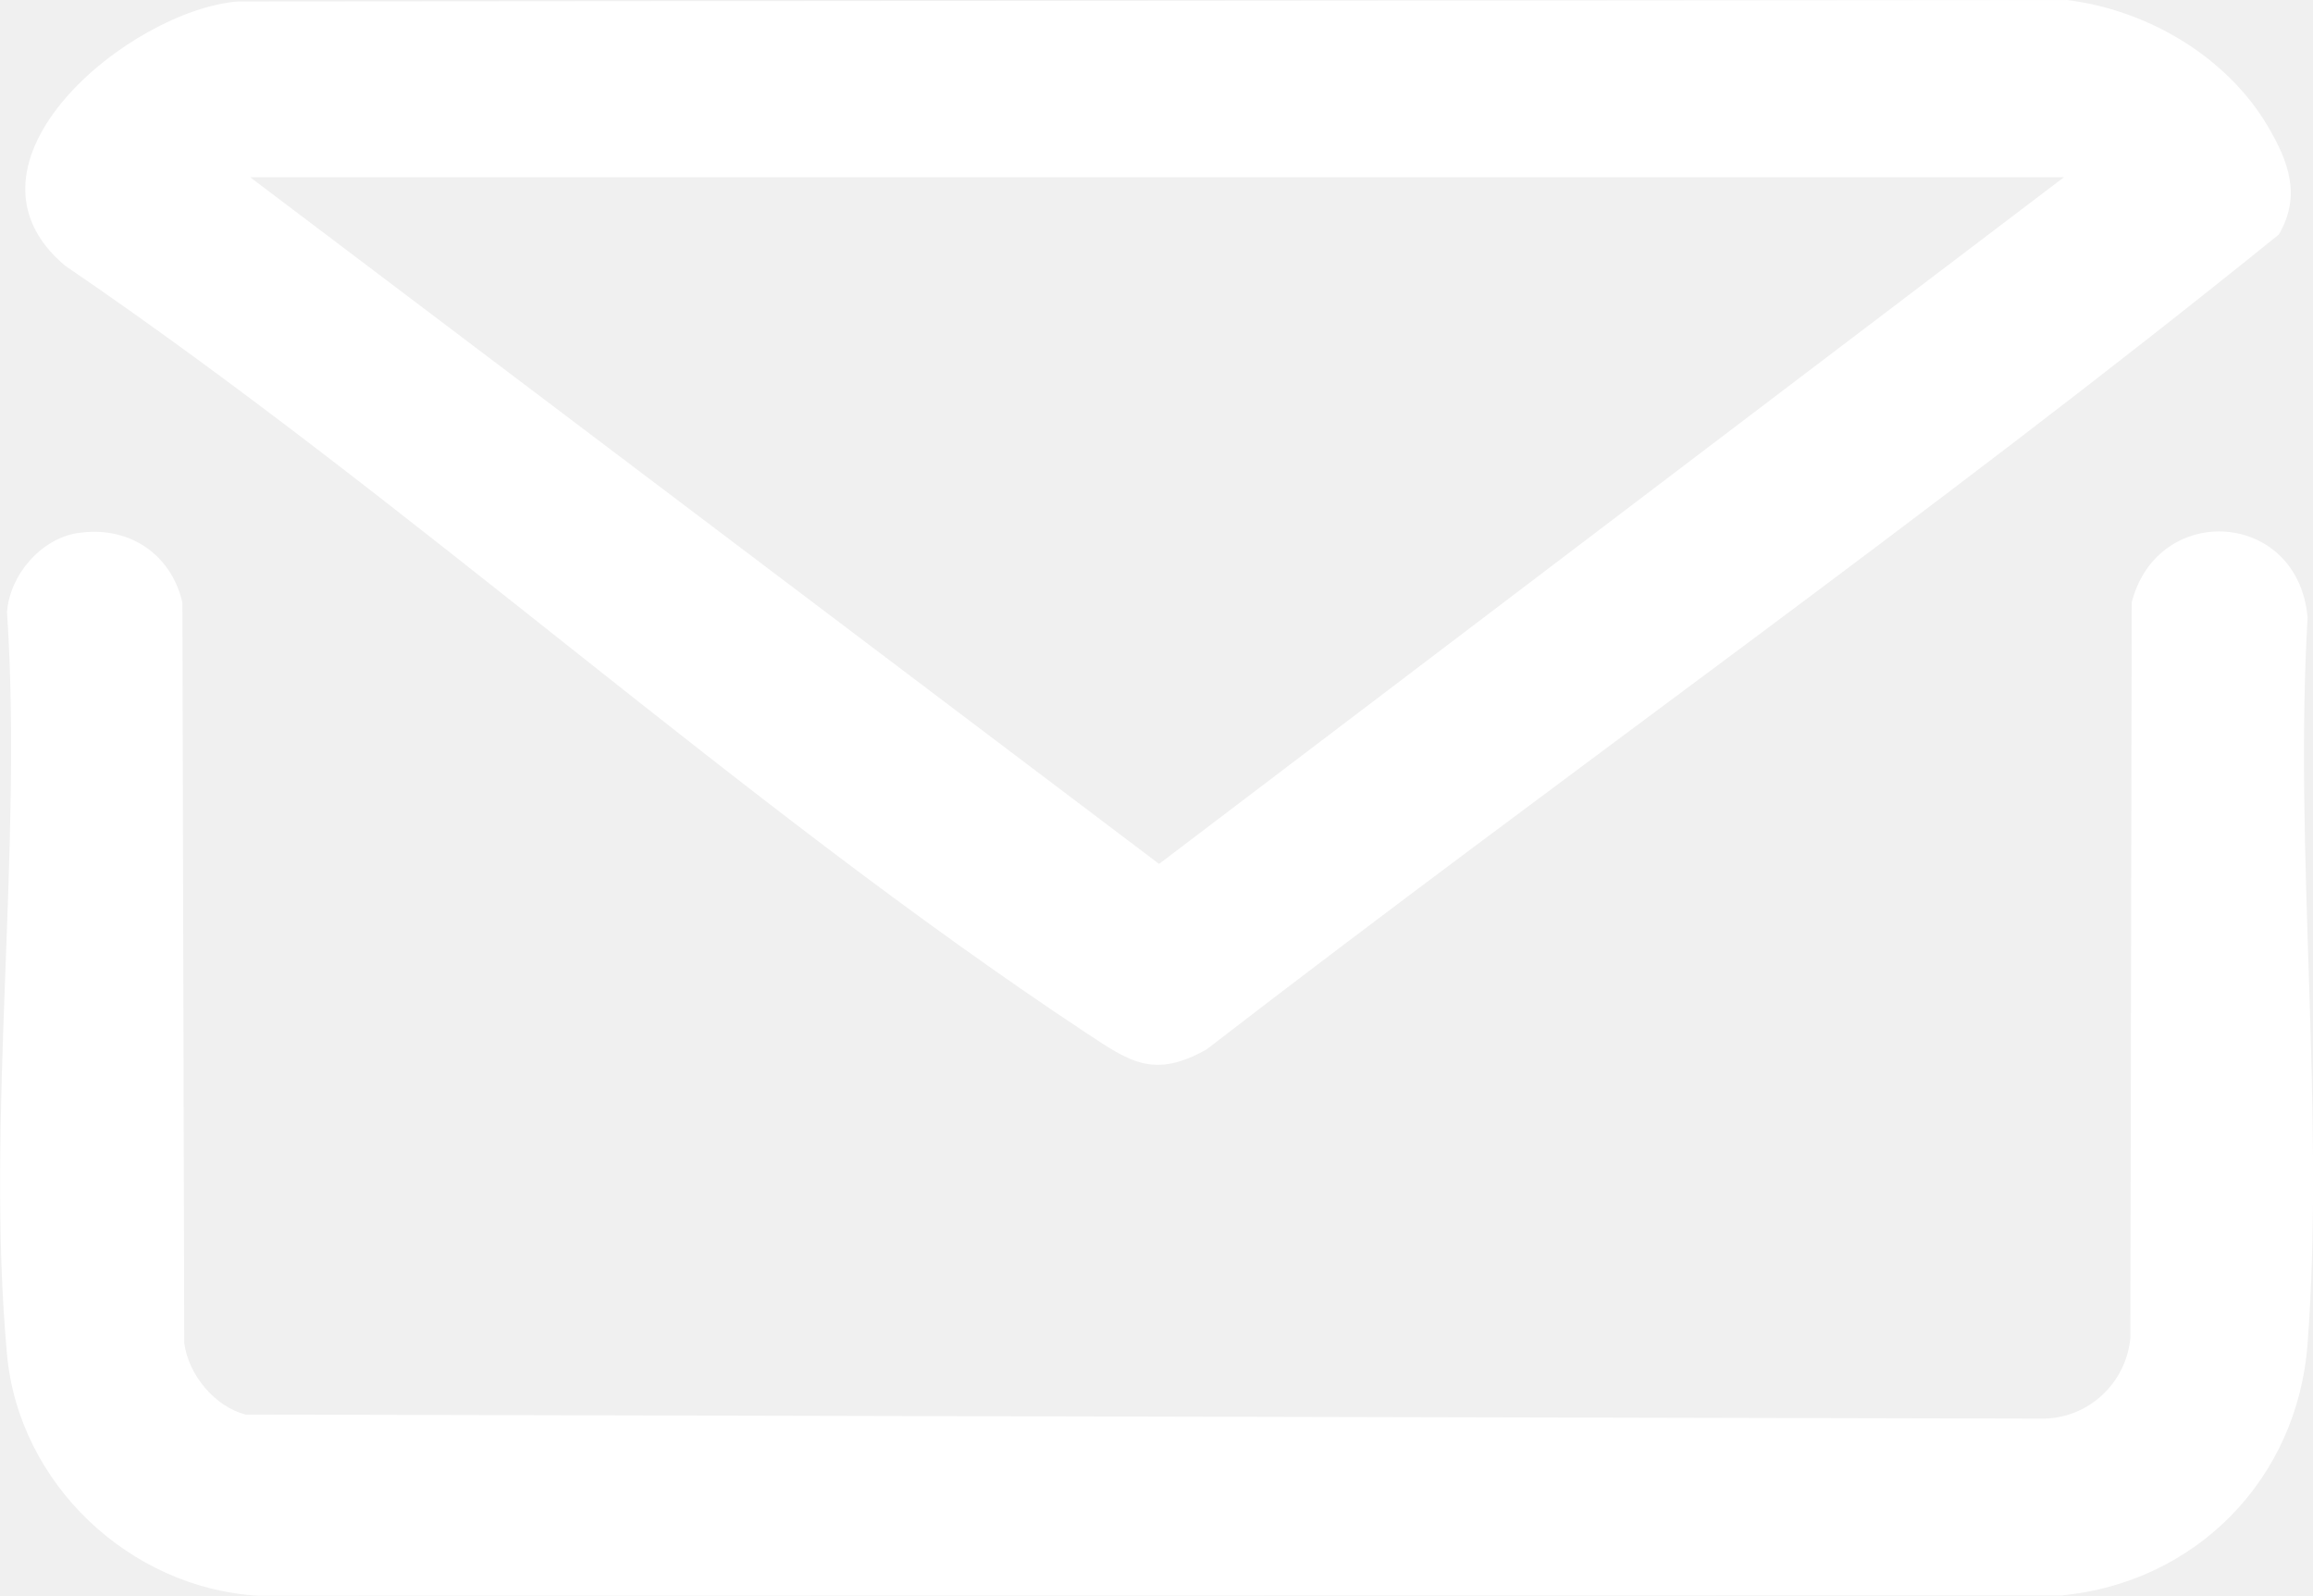
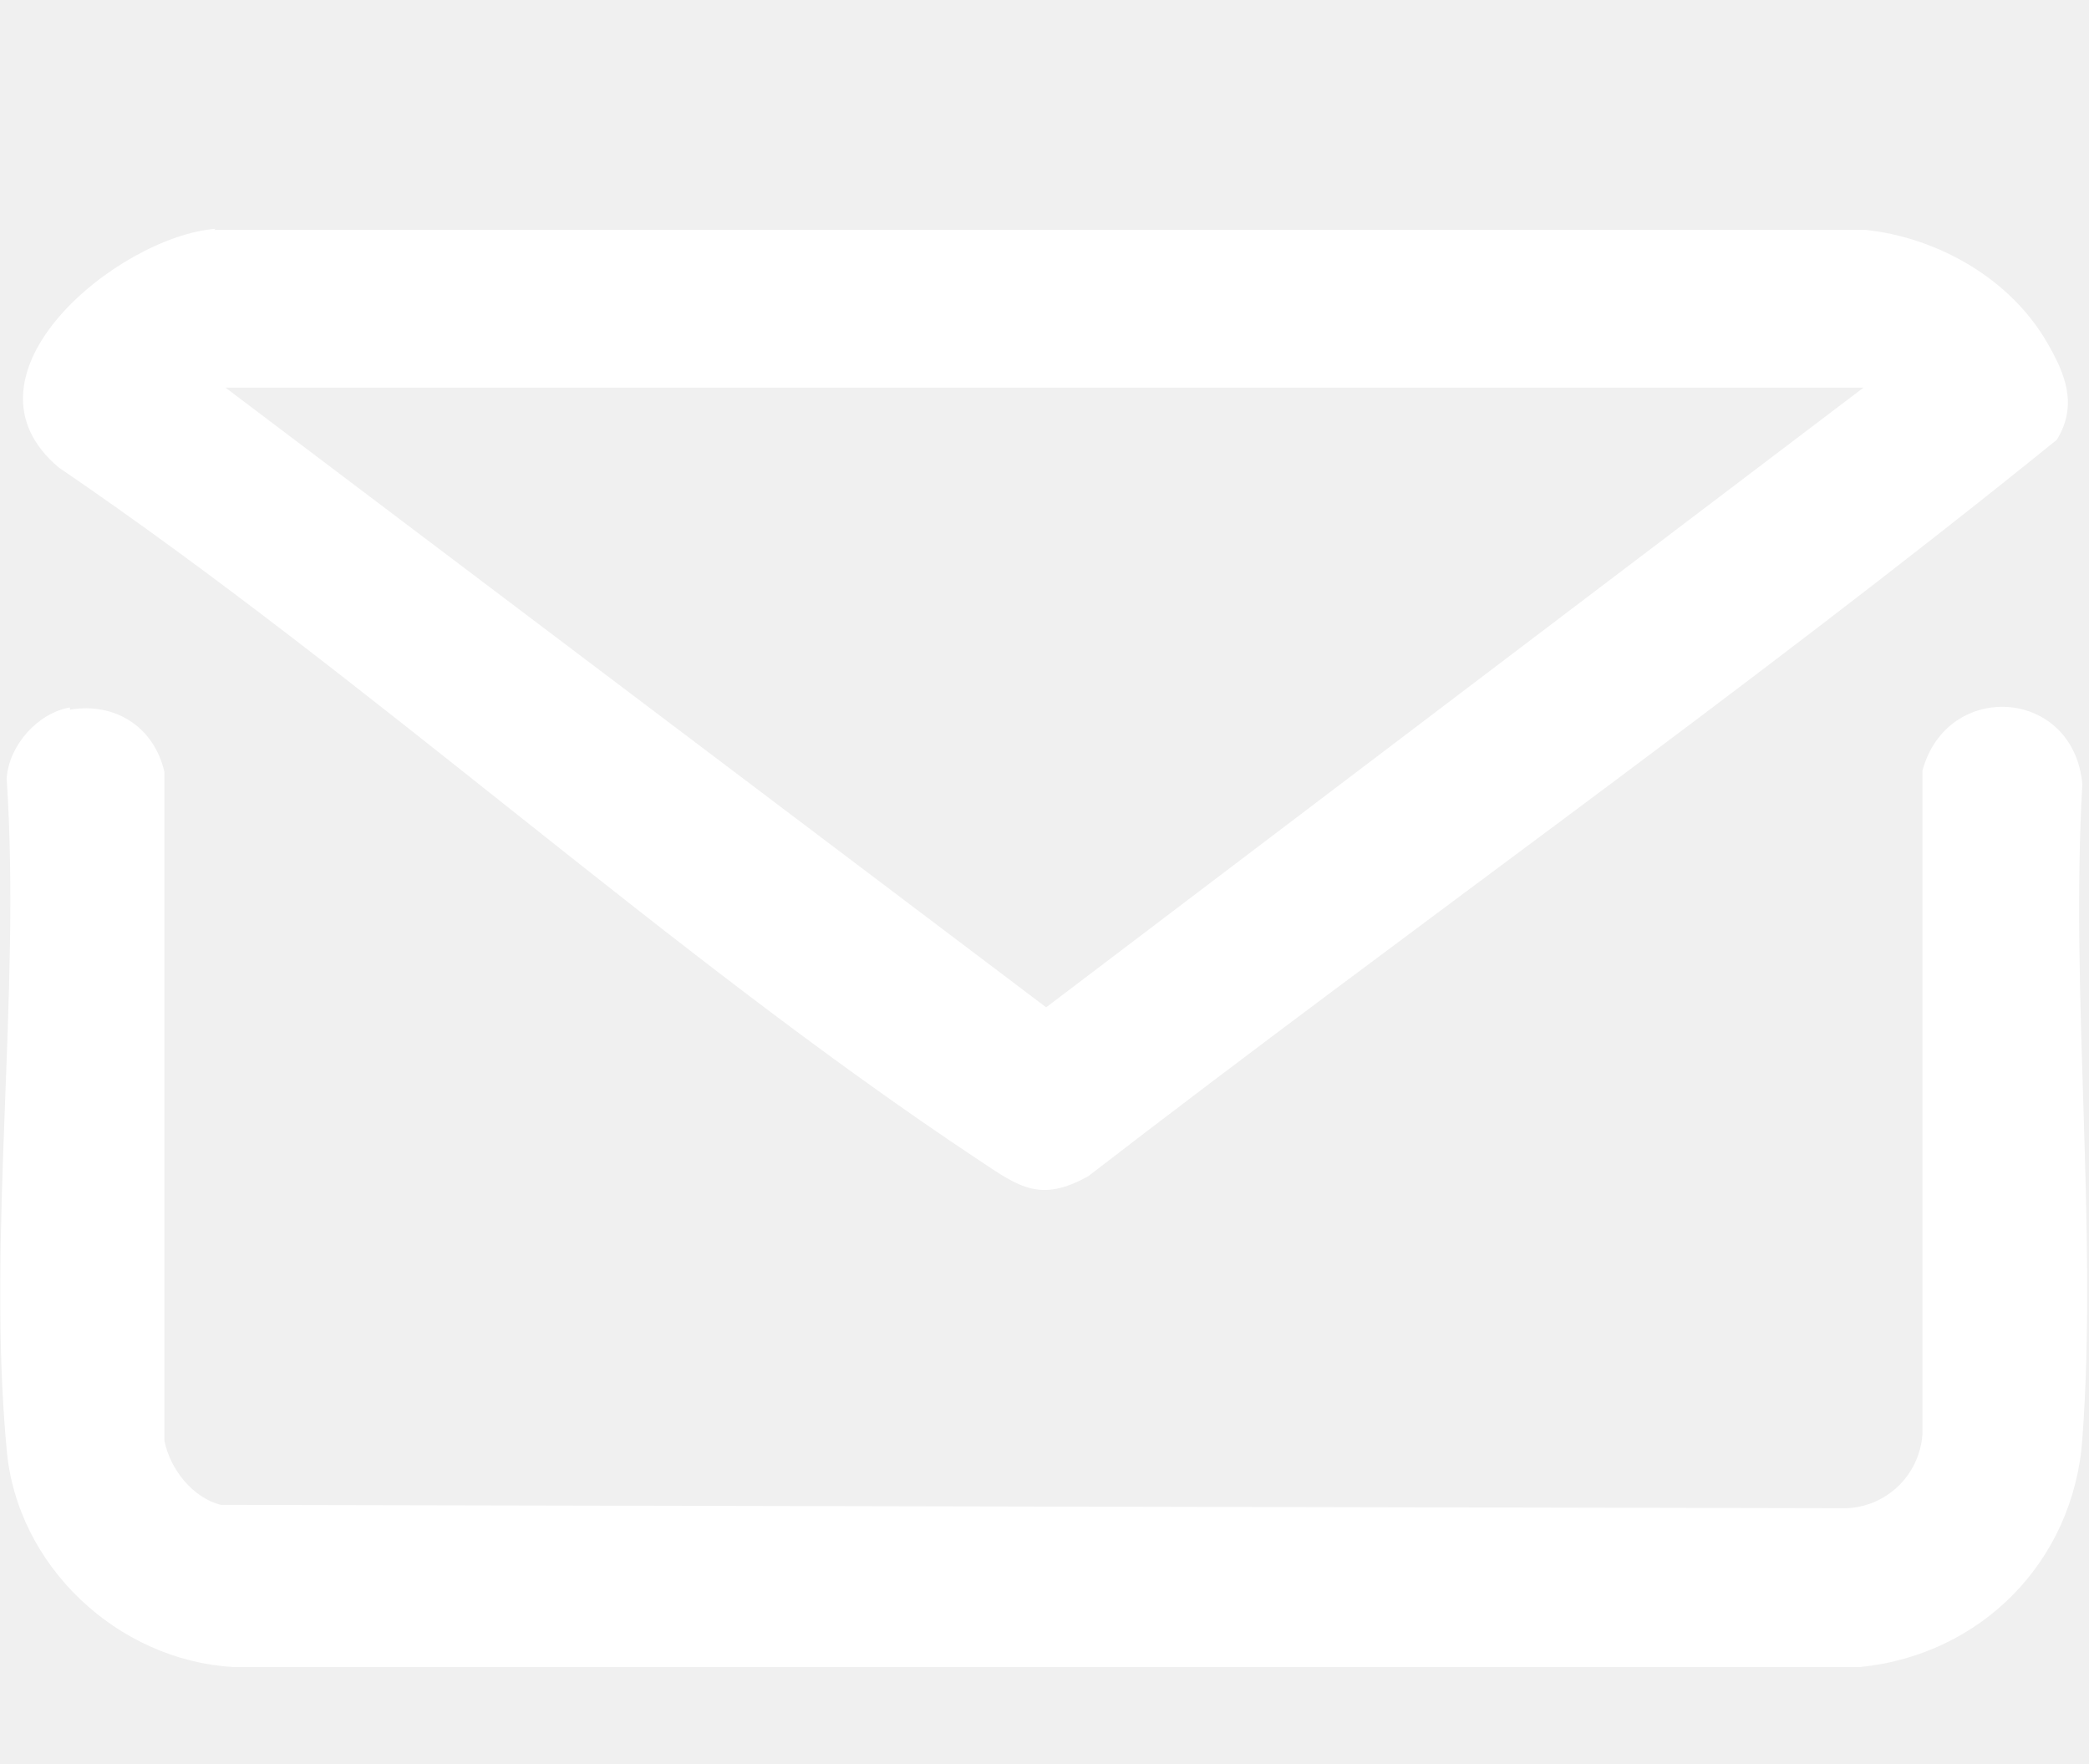
- <svg xmlns="http://www.w3.org/2000/svg" id="Layer_1" viewBox="0 0 188.06 129.75">
+ <svg xmlns="http://www.w3.org/2000/svg" id="Layer_1" version="1.1" viewBox="0 0 188.1 158.8">
  <defs>
-     <style>.cls-1{fill:#fff;}</style>
+     <style>
+       .st0 {
+         fill: #fff;
+       }
+     </style>
  </defs>
-   <path class="cls-1" d="M19.34.12l148.69-.12c6.51.79,12.96,4.55,16.33,10.22,1.71,2.89,2.77,5.69.92,8.85-28.33,22.9-58.3,43.97-87.19,66.26-4.29,2.4-6.24.99-9.81-1.37C59.99,65.24,33.48,40.8,5.29,21.6-4.61,13.28,10.55.82,19.34.12ZM167.81,14.41H20.34l73.9,55.83L167.81,14.41Z" />
-   <path class="cls-1" d="M6.28,43.35c4.09-.66,7.61,1.61,8.55,5.63l.15,60.22c.35,2.58,2.46,5.15,4.99,5.81l146.29.33c3.64-.11,6.6-2.93,6.95-6.55l.11-59.81c2.11-8.22,13.53-7.52,14.3,1.22-1.12,19.22,1.43,40.01,0,59.05-.82,11-9.06,19.42-20.03,20.47l-146.59.02c-10.45-.61-19.47-9.09-20.43-19.62-1.76-19.17,1.3-40.92,0-60.36.23-3.03,2.75-5.94,5.73-6.42Z" />
+   <path class="st0" d="M19.3,20.7h148.7c6.5.7,13,4.4,16.3,10.1,1.7,2.9,2.8,5.7.9,8.8-28.3,22.9-58.3,44-87.2,66.3-4.3,2.4-6.2,1-9.8-1.4C60,85.8,33.5,61.3,5.3,42.1c-9.9-8.3,5.3-20.8,14.1-21.5ZM167.8,34.9H20.3l73.9,55.8,73.6-55.8Z" />
+   <path class="st0" d="M6.3,63.9c4.1-.7,7.6,1.6,8.5,5.6v60.2c.5,2.6,2.6,5.2,5.1,5.8l146.3.3c3.6-.1,6.6-2.9,6.9-6.6v-59.8c2.2-8.2,13.6-7.5,14.4,1.2-1.1,19.2,1.4,40,0,59-.8,11-9.1,19.4-20,20.5H21c-10.4-.6-19.5-9.1-20.4-19.6-1.8-19.2,1.3-40.9,0-60.4.2-3,2.8-5.9,5.7-6.4h0Z" />
</svg>
